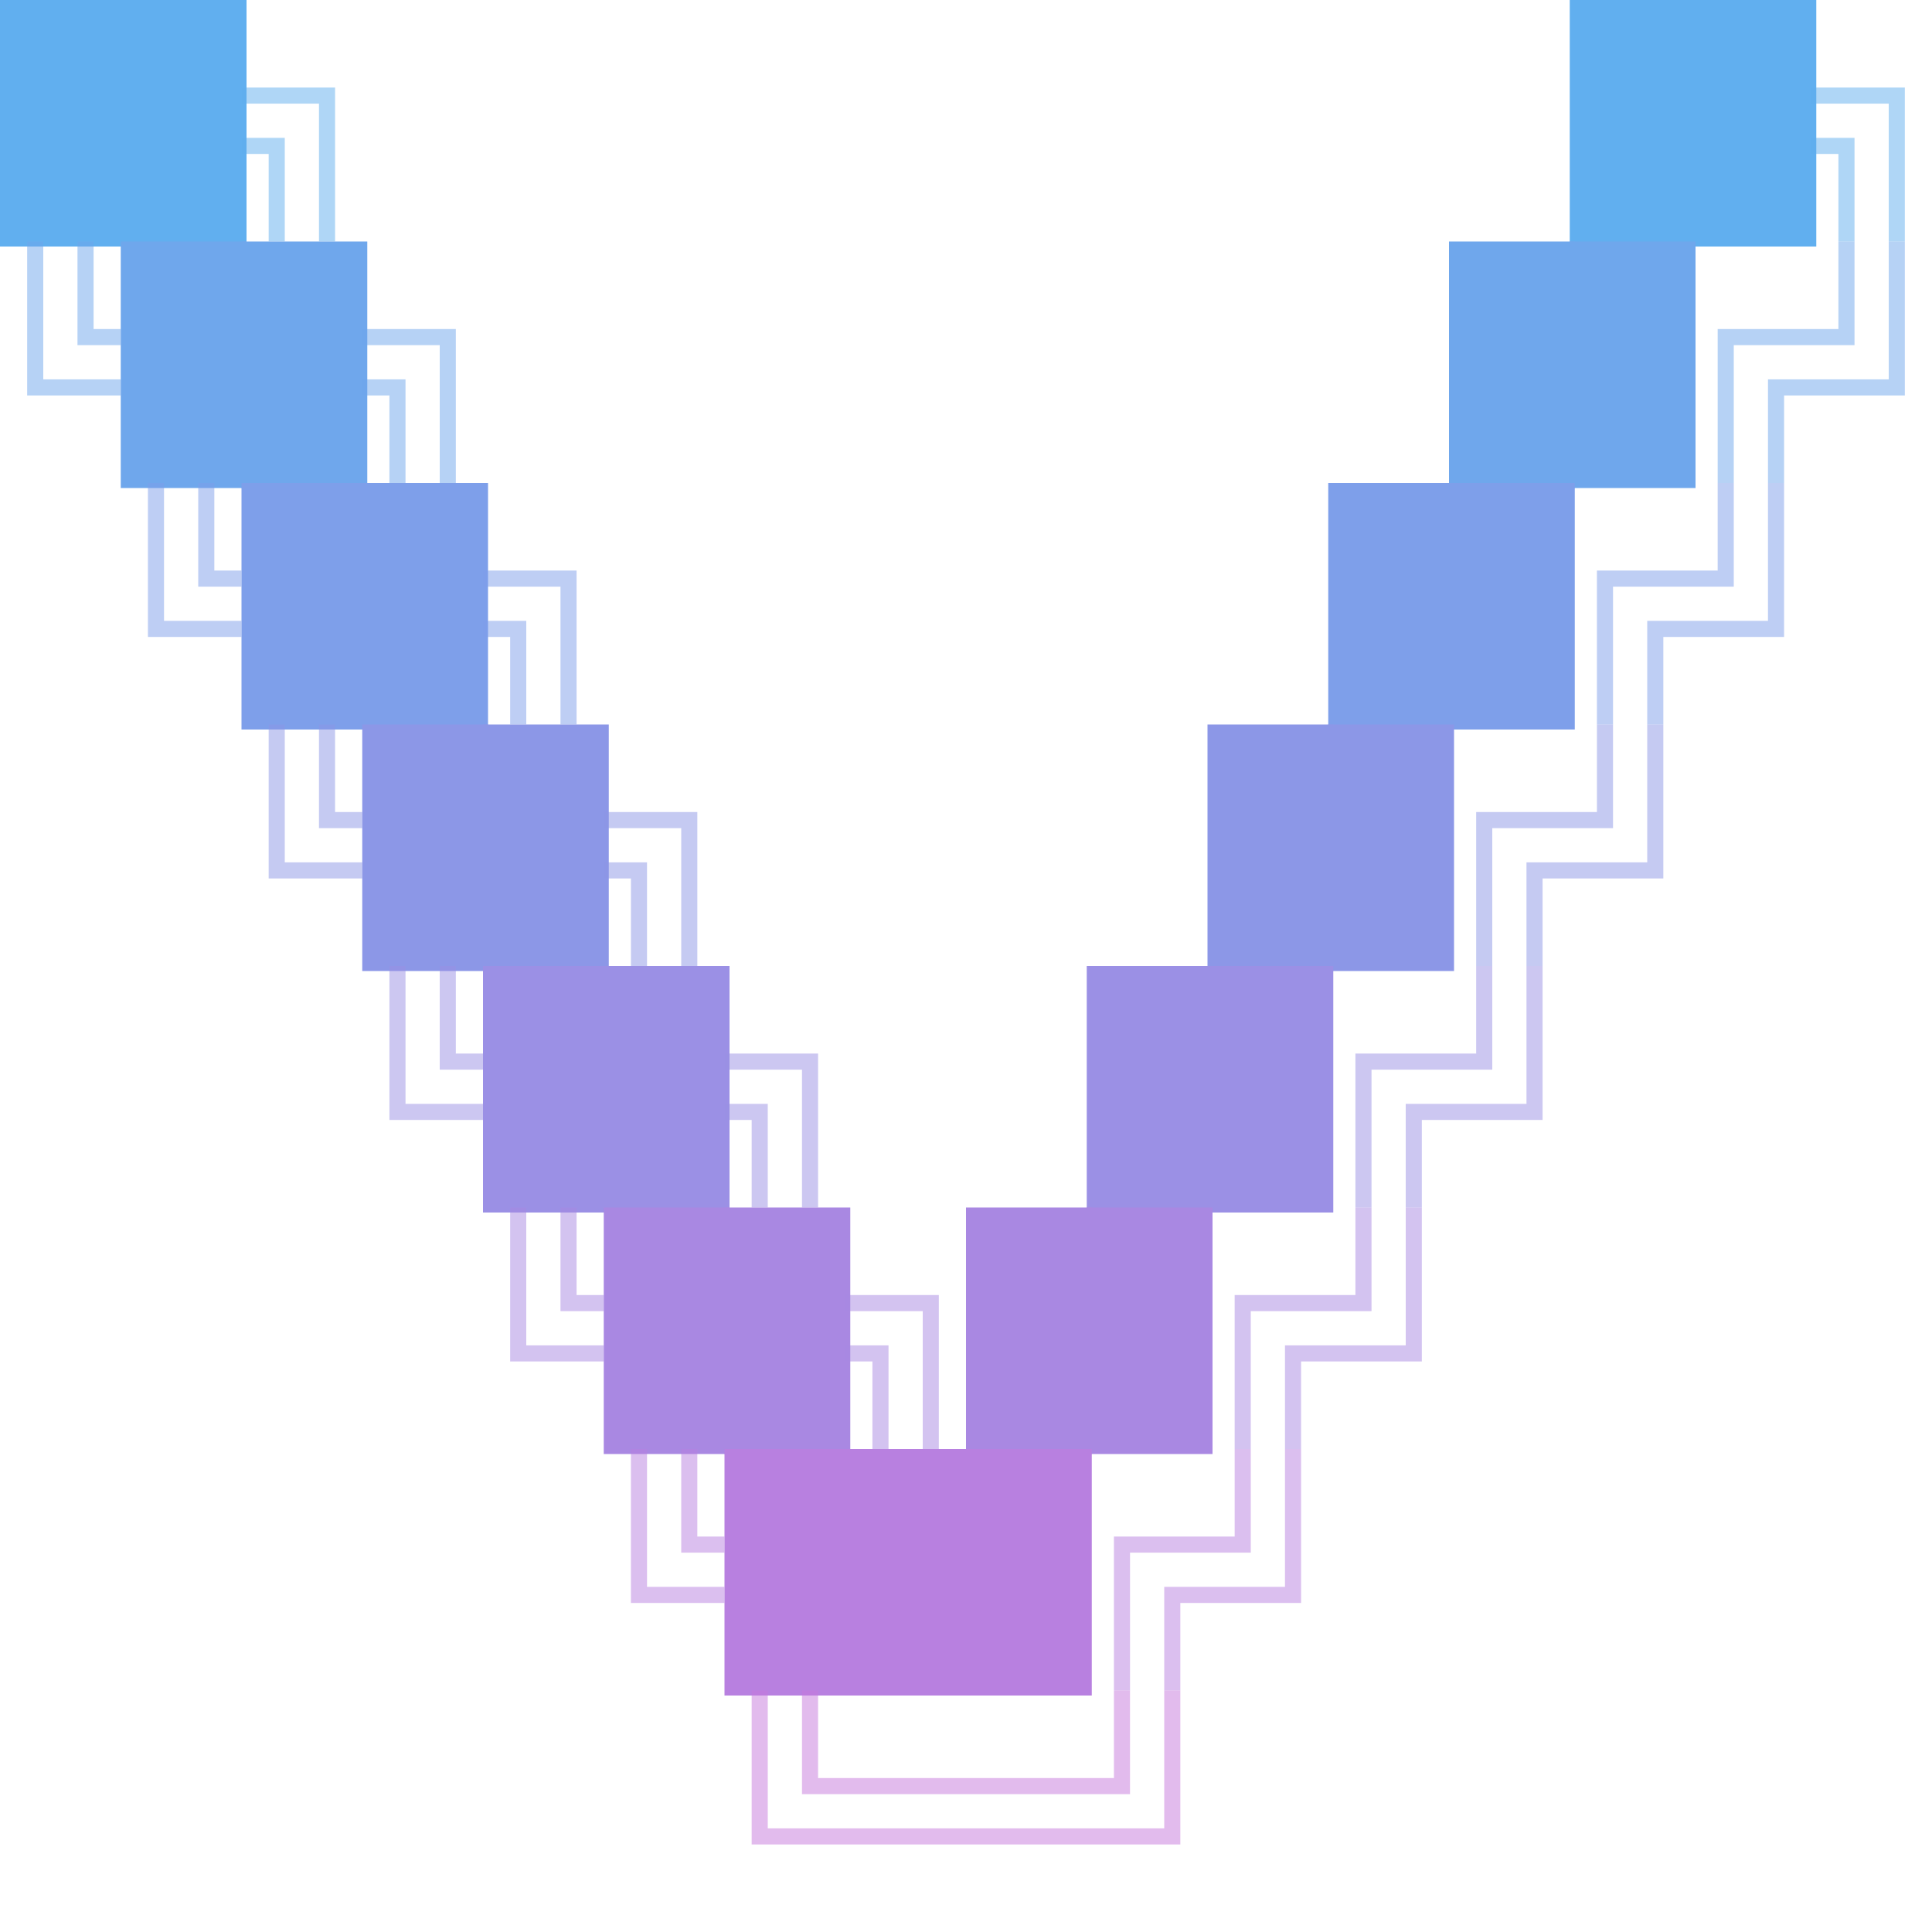
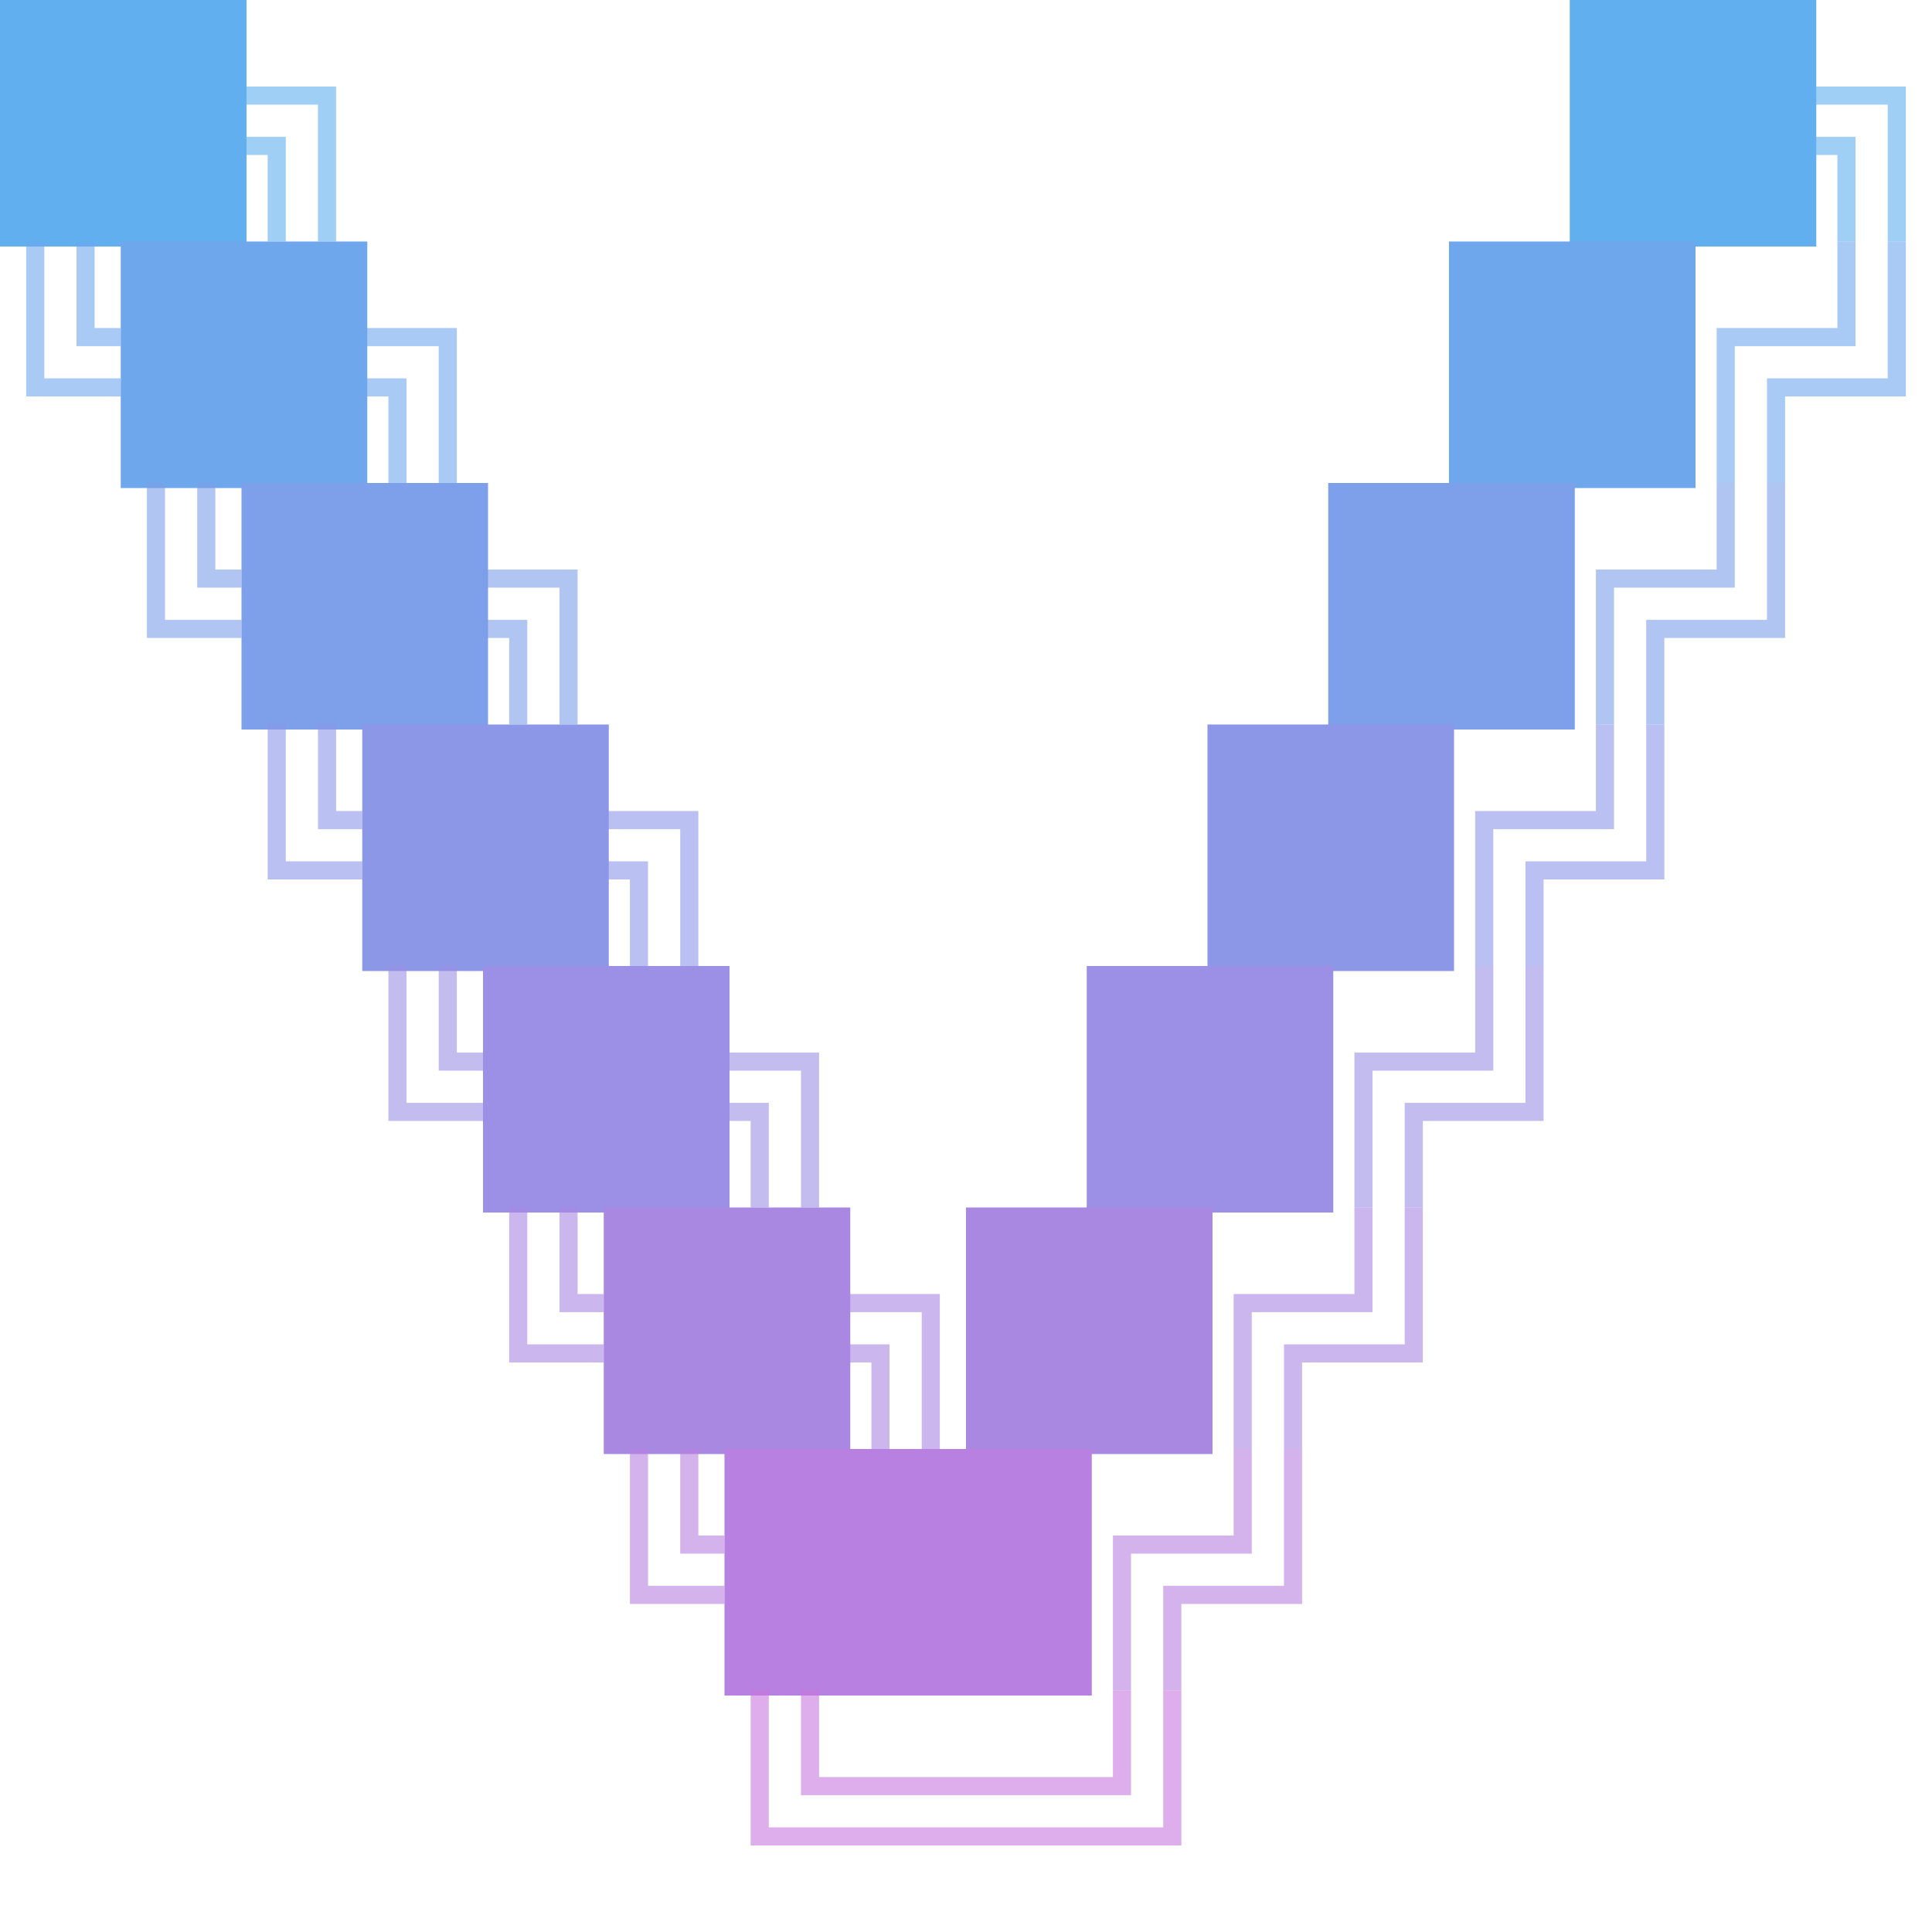
<svg xmlns="http://www.w3.org/2000/svg" viewBox="0 0 192 192" width="192" height="192">
+   <style>.on-dark{stroke-opacity:.6}.on-light{display:none}@media (prefers-color-scheme: light){.on-dark{display:none}.on-light{display:inline}}</style>
  <g fill="#61afef">
    <rect x="0" y="0" width="12.5" height="24.5" />
    <rect x="12" y="0" width="12.5" height="24.5" />
    <rect x="156" y="0" width="12.5" height="24.5" />
    <rect x="168" y="0" width="12.5" height="24.5" />
  </g>
-   <path fill="none" stroke="#61afef" stroke-opacity="0.5" stroke-width="1.6" d="M24 9.5 L32.5 9.5 L32.5 24 M24 14.5 L27.5 14.5 L27.5 24 M180 9.5 L188.5 9.5 L188.5 24 M180 14.5 L183.5 14.5 L183.5 24" />
+   <path class="on-dark" fill="none" stroke="#61afef" stroke-width="1.8" d="M24 9.5 L32.5 9.5 L32.5 24 M24 14.5 L27.5 14.5 L27.5 24 M180 9.5 L188.5 9.5 L188.5 24 M180 14.5 L183.5 14.5 L183.5 24" />
+   <path class="on-light" fill="none" stroke="#3f729b" stroke-width="1.8" d="M24 9.5 L32.5 9.5 L32.5 24 M24 14.5 L27.5 14.5 L27.5 24 M180 9.5 L188.5 9.5 L188.5 24 M180 14.5 L183.5 14.5 L183.5 24" />
  <g fill="#6fa7ec">
    <rect x="12" y="24" width="12.5" height="24.5" />
    <rect x="24" y="24" width="12.5" height="24.5" />
    <rect x="144" y="24" width="12.5" height="24.5" />
    <rect x="156" y="24" width="12.5" height="24.5" />
  </g>
-   <path fill="none" stroke="#6fa7ec" stroke-opacity="0.5" stroke-width="1.6" d="M12 38.5 L3.5 38.5 L3.5 24 M12 33.5 L8.5 33.5 L8.5 24 M36 33.5 L44.5 33.5 L44.5 48 M36 38.5 L39.5 38.5 L39.5 48 M180 33.5 L171.5 33.5 L171.5 48 M180 38.5 L176.5 38.5 L176.5 48 M180 38.5 L188.5 38.5 L188.5 24 M180 33.5 L183.5 33.5 L183.5 24" />
+   <path class="on-dark" fill="none" stroke="#6fa7ec" stroke-width="1.8" d="M12 38.5 L3.5 38.5 L3.5 24 M12 33.5 L8.5 33.5 L8.5 24 M36 33.5 L44.5 33.5 L44.5 48 M36 38.5 L39.5 38.5 L39.5 48 M180 33.5 L171.5 33.5 L171.5 48 M180 38.5 L176.5 38.5 L176.5 48 M180 38.5 L188.5 38.5 L188.5 24 M180 33.5 L183.5 33.5 L183.5 24" />
+   <path class="on-light" fill="none" stroke="#486d9a" stroke-width="1.8" d="M12 38.5 L3.5 38.5 L3.5 24 M12 33.5 L8.5 33.5 L8.5 24 M36 33.5 L44.5 33.5 L44.5 48 M36 38.5 L39.5 38.5 L39.5 48 M180 33.5 L171.5 33.5 L171.5 48 M180 38.5 L176.5 38.5 L176.5 48 M180 38.5 L188.5 38.5 L188.5 24 M180 33.5 L183.5 33.5 L183.5 24" />
  <g fill="#7e9fea">
    <rect x="24" y="48" width="12.5" height="24.5" />
    <rect x="36" y="48" width="12.5" height="24.5" />
    <rect x="132" y="48" width="12.5" height="24.5" />
    <rect x="144" y="48" width="12.5" height="24.5" />
  </g>
-   <path fill="none" stroke="#7e9fea" stroke-opacity="0.5" stroke-width="1.6" d="M24 62.5 L15.5 62.5 L15.5 48 M24 57.5 L20.5 57.5 L20.5 48 M48 57.5 L56.5 57.5 L56.5 72 M48 62.5 L51.5 62.5 L51.5 72 M168 57.5 L159.5 57.5 L159.5 72 M168 62.5 L164.5 62.5 L164.5 72 M168 62.5 L176.5 62.5 L176.5 48 M168 57.5 L171.5 57.5 L171.5 48" />
+   <path class="on-dark" fill="none" stroke="#7e9fea" stroke-width="1.8" d="M24 62.5 L15.5 62.5 L15.5 48 M24 57.5 L20.5 57.5 L20.5 48 M48 57.5 L56.5 57.5 L56.5 72 M48 62.5 L51.5 62.5 L51.5 72 M168 57.5 L159.5 57.5 L159.5 72 M168 62.5 L164.5 62.5 L164.5 72 M168 62.5 L176.5 62.5 L176.5 48 M168 57.5 L171.5 57.5 L171.5 48" />
+   <path class="on-light" fill="none" stroke="#526898" stroke-width="1.8" d="M24 62.5 L15.5 62.5 L15.5 48 M24 57.5 L20.5 57.5 L20.5 48 M48 57.5 L56.5 57.5 L56.5 72 M48 62.5 L51.5 62.5 L51.5 72 M168 57.5 L159.5 57.5 L159.5 72 M168 62.5 L164.5 62.5 L164.5 72 M168 62.5 L176.5 62.5 L176.5 48 M168 57.5 L171.5 57.5 L171.5 48" />
  <g fill="#8c97e7">
    <rect x="36" y="72" width="12.5" height="24.5" />
    <rect x="48" y="72" width="12.5" height="24.5" />
    <rect x="120" y="72" width="12.5" height="24.5" />
    <rect x="132" y="72" width="12.5" height="24.5" />
  </g>
-   <path fill="none" stroke="#8c97e7" stroke-opacity="0.5" stroke-width="1.6" d="M36 86.5 L27.5 86.5 L27.5 72 M36 81.5 L32.5 81.5 L32.5 72 M60 81.5 L68.5 81.5 L68.5 96 M60 86.5 L63.5 86.5 L63.5 96 M156 81.5 L147.5 81.5 L147.5 96 M156 86.5 L152.5 86.5 L152.5 96 M156 86.5 L164.5 86.5 L164.5 72 M156 81.5 L159.5 81.5 L159.5 72" />
+   <path class="on-dark" fill="none" stroke="#8c97e7" stroke-width="1.8" d="M36 86.5 L27.5 86.5 L27.5 72 M36 81.5 L32.5 81.5 L32.5 72 M60 81.5 L68.5 81.5 L68.5 96 M60 86.5 L63.5 86.5 L63.5 96 M156 81.5 L147.5 81.5 L147.5 96 M156 86.5 L152.5 86.5 L152.5 96 M156 86.5 L164.5 86.5 L164.5 72 M156 81.5 L159.5 81.5 L159.5 72" />
+   <path class="on-light" fill="none" stroke="#5b6296" stroke-width="1.8" d="M36 86.5 L27.5 86.5 L27.5 72 M36 81.5 L32.5 81.5 L32.5 72 M60 81.5 L68.5 81.5 L68.5 96 M60 86.5 L63.5 86.5 L63.5 96 M156 81.5 L147.5 81.5 L147.5 96 M156 86.5 L152.5 86.5 L152.5 96 M156 86.5 L164.5 86.5 L164.5 72 M156 81.5 L159.5 81.5 L159.5 72" />
  <g fill="#9b90e5">
    <rect x="48" y="96" width="12.5" height="24.5" />
    <rect x="60" y="96" width="12.5" height="24.5" />
    <rect x="108" y="96" width="12.5" height="24.5" />
    <rect x="120" y="96" width="12.5" height="24.5" />
  </g>
-   <path fill="none" stroke="#9b90e5" stroke-opacity="0.5" stroke-width="1.6" d="M48 110.5 L39.5 110.5 L39.5 96 M48 105.5 L44.5 105.5 L44.5 96 M72 105.5 L80.5 105.5 L80.5 120 M72 110.5 L75.5 110.5 L75.5 120 M144 105.5 L135.5 105.5 L135.5 120 M144 110.5 L140.5 110.5 L140.5 120 M144 110.5 L152.5 110.5 L152.5 96 M144 105.5 L147.5 105.5 L147.5 96" />
+   <path class="on-dark" fill="none" stroke="#9b90e5" stroke-width="1.8" d="M48 110.5 L39.5 110.5 L39.5 96 M48 105.5 L44.5 105.5 L44.5 96 M72 105.5 L80.5 105.5 L80.5 120 M72 110.5 L75.5 110.5 L75.5 120 M144 105.5 L135.5 105.5 L135.5 120 M144 110.5 L140.5 110.5 L140.5 120 M144 110.5 L152.5 110.5 L152.5 96 M144 105.5 L147.5 105.5 L147.5 96" />
+   <path class="on-light" fill="none" stroke="#655d95" stroke-width="1.8" d="M48 110.5 L39.5 110.5 L39.5 96 M48 105.5 L44.5 105.5 L44.5 96 M72 105.5 L80.5 105.5 L80.5 120 M72 110.5 L75.5 110.5 L75.5 120 M144 105.5 L135.5 105.5 L135.5 120 M144 110.5 L140.5 110.5 L140.5 120 M144 110.5 L152.5 110.5 L152.5 96 M144 105.5 L147.5 105.5 L147.5 96" />
  <g fill="#a988e2">
    <rect x="60" y="120" width="12.5" height="24.5" />
    <rect x="72" y="120" width="12.5" height="24.5" />
    <rect x="96" y="120" width="12.5" height="24.5" />
    <rect x="108" y="120" width="12.5" height="24.5" />
  </g>
-   <path fill="none" stroke="#a988e2" stroke-opacity="0.5" stroke-width="1.6" d="M60 134.5 L51.5 134.5 L51.5 120 M60 129.5 L56.5 129.5 L56.5 120 M84 129.5 L92.5 129.5 L92.5 144 M84 134.5 L87.5 134.5 L87.5 144 M132 129.5 L123.5 129.5 L123.5 144 M132 134.5 L128.5 134.5 L128.5 144 M132 134.5 L140.5 134.5 L140.5 120 M132 129.5 L135.5 129.5 L135.5 120" />
+   <path class="on-dark" fill="none" stroke="#a988e2" stroke-width="1.8" d="M60 134.5 L51.5 134.5 L51.5 120 M60 129.5 L56.5 129.5 L56.5 120 M84 129.5 L92.5 129.5 L92.5 144 M84 134.5 L87.5 134.5 L87.5 144 M132 129.5 L123.5 129.5 L123.5 144 M132 134.5 L128.5 134.5 L128.5 144 M132 134.5 L140.5 134.5 L140.5 120 M132 129.5 L135.5 129.5 L135.5 120" />
+   <path class="on-light" fill="none" stroke="#6e5893" stroke-width="1.8" d="M60 134.5 L51.5 134.5 L51.5 120 M60 129.5 L56.5 129.5 L56.5 120 M84 129.5 L92.5 129.5 L92.5 144 M84 134.5 L87.5 134.5 L87.5 144 M132 129.5 L123.5 129.5 L123.5 144 M132 134.5 L128.5 134.5 L128.5 144 M132 134.5 L140.5 134.5 L140.5 120 M132 129.5 L135.5 129.5 L135.5 120" />
  <g fill="#b880e0">
    <rect x="72" y="144" width="12.5" height="24.5" />
    <rect x="84" y="144" width="12.5" height="24.5" />
    <rect x="96" y="144" width="12.5" height="24.5" />
  </g>
-   <path fill="none" stroke="#b880e0" stroke-opacity="0.5" stroke-width="1.6" d="M72 158.5 L63.5 158.5 L63.5 144 M72 153.5 L68.5 153.5 L68.5 144 M120 153.5 L111.5 153.5 L111.5 168 M120 158.5 L116.5 158.5 L116.5 168 M120 158.5 L128.5 158.5 L128.5 144 M120 153.5 L123.5 153.5 L123.5 144" />
-   <path fill="none" stroke="#c678dd" stroke-opacity="0.5" stroke-width="1.6" d="M84 182.5 L75.5 182.5 L75.5 168 M84 177.5 L80.5 177.5 L80.5 168 M84 177.5 L96 177.5 M84 182.5 L96 182.5 M96 177.5 L108 177.5 M96 182.5 L108 182.5 M108 182.5 L116.5 182.5 L116.5 168 M108 177.5 L111.5 177.5 L111.5 168" />
+   <path class="on-dark" fill="none" stroke="#b880e0" stroke-width="1.8" d="M72 158.5 L63.5 158.5 L63.5 144 M72 153.5 L68.5 153.5 L68.5 144 M120 153.5 L111.5 153.5 L111.5 168 M120 158.5 L116.5 158.5 L116.5 168 M120 158.5 L128.5 158.5 L128.5 144 M120 153.5 L123.5 153.5 L123.5 144" />
+   <path class="on-light" fill="none" stroke="#775391" stroke-width="1.8" d="M72 158.5 L63.5 158.5 L63.5 144 M72 153.5 L68.5 153.5 L68.5 144 M120 153.5 L111.5 153.5 L111.5 168 M120 158.5 L116.5 158.5 L116.5 168 M120 158.5 L128.5 158.5 L128.5 144 M120 153.5 L123.5 153.5 L123.5 144" />
+   <path class="on-dark" fill="none" stroke="#c678dd" stroke-width="1.8" d="M84 182.5 L75.5 182.5 L75.5 168 M84 177.5 L80.5 177.5 L80.5 168 M84 177.5 L96 177.5 M84 182.5 L96 182.5 M96 177.5 L108 177.5 M96 182.5 L108 182.5 M108 182.5 L116.5 182.5 L116.5 168 M108 177.5 L111.5 177.5 L111.5 168" />
+   <path class="on-light" fill="none" stroke="#814e90" stroke-width="1.8" d="M84 182.5 L75.5 182.5 L75.5 168 M84 177.5 L80.5 177.5 L80.5 168 M84 177.5 L96 177.5 M84 182.5 L96 182.5 M96 177.5 L108 177.5 M96 182.5 L108 182.5 M108 182.5 L116.5 182.5 L116.5 168 M108 177.5 L111.5 177.5 L111.5 168" />
</svg>
